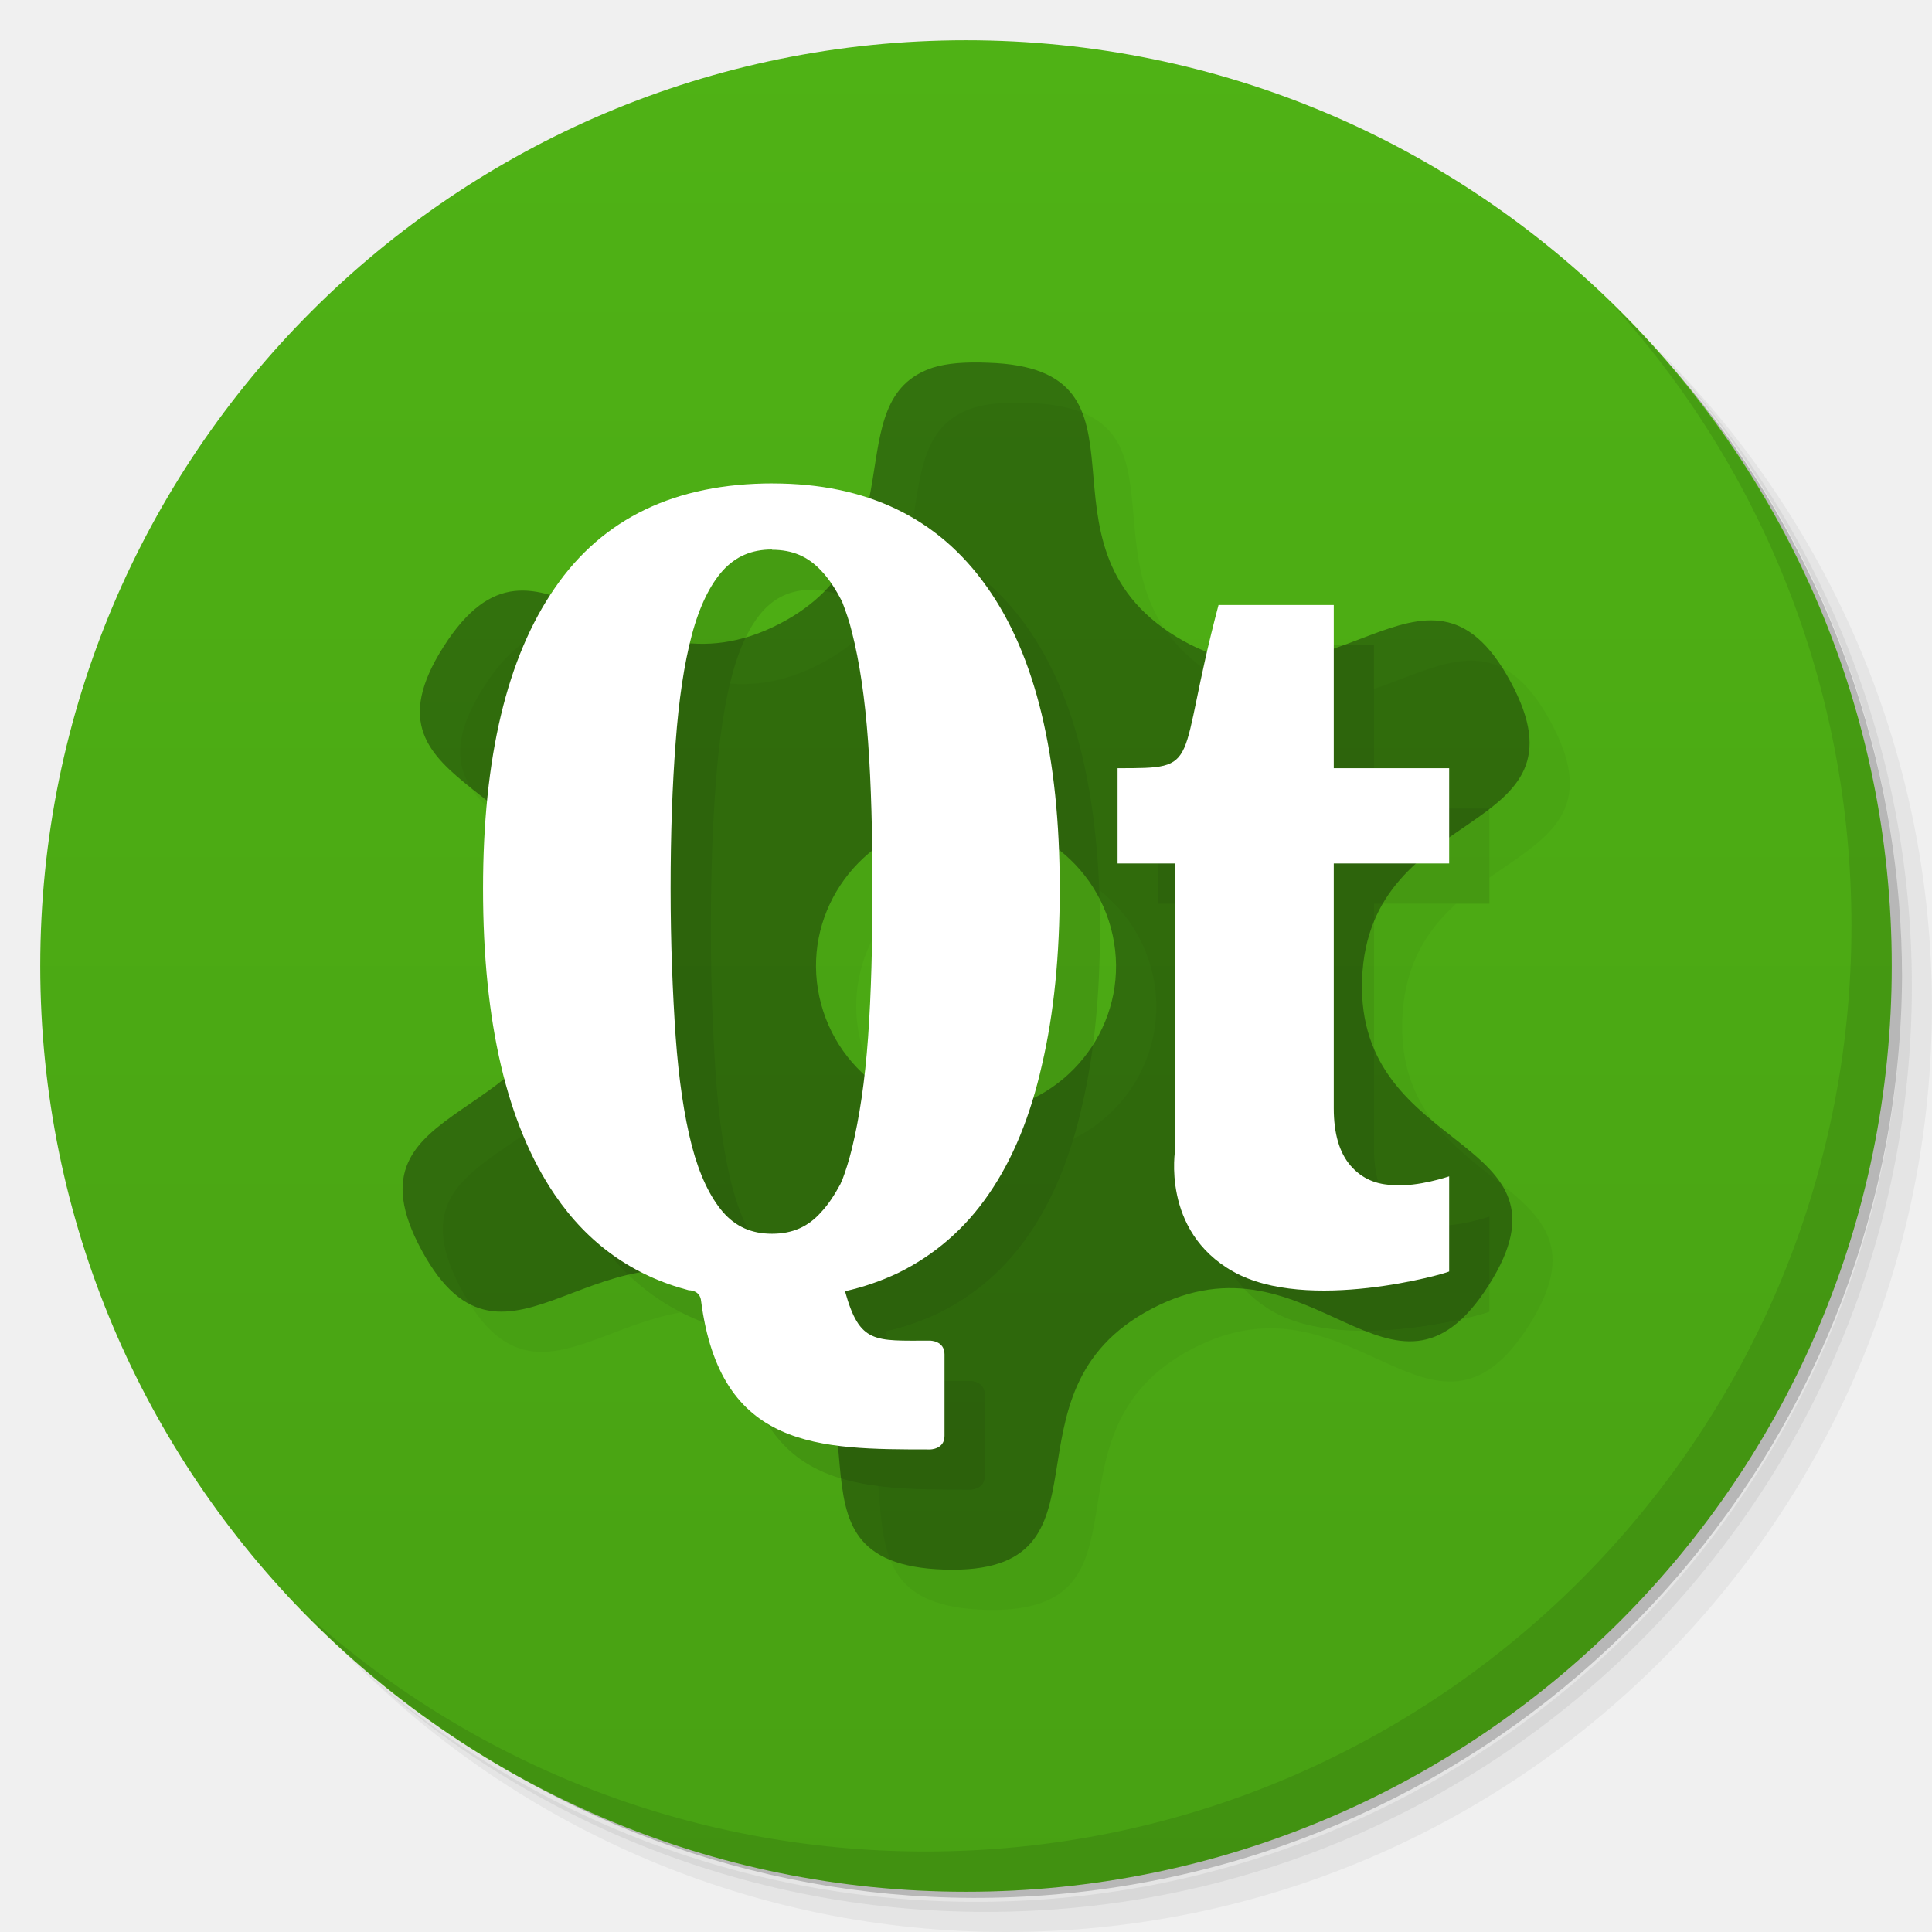
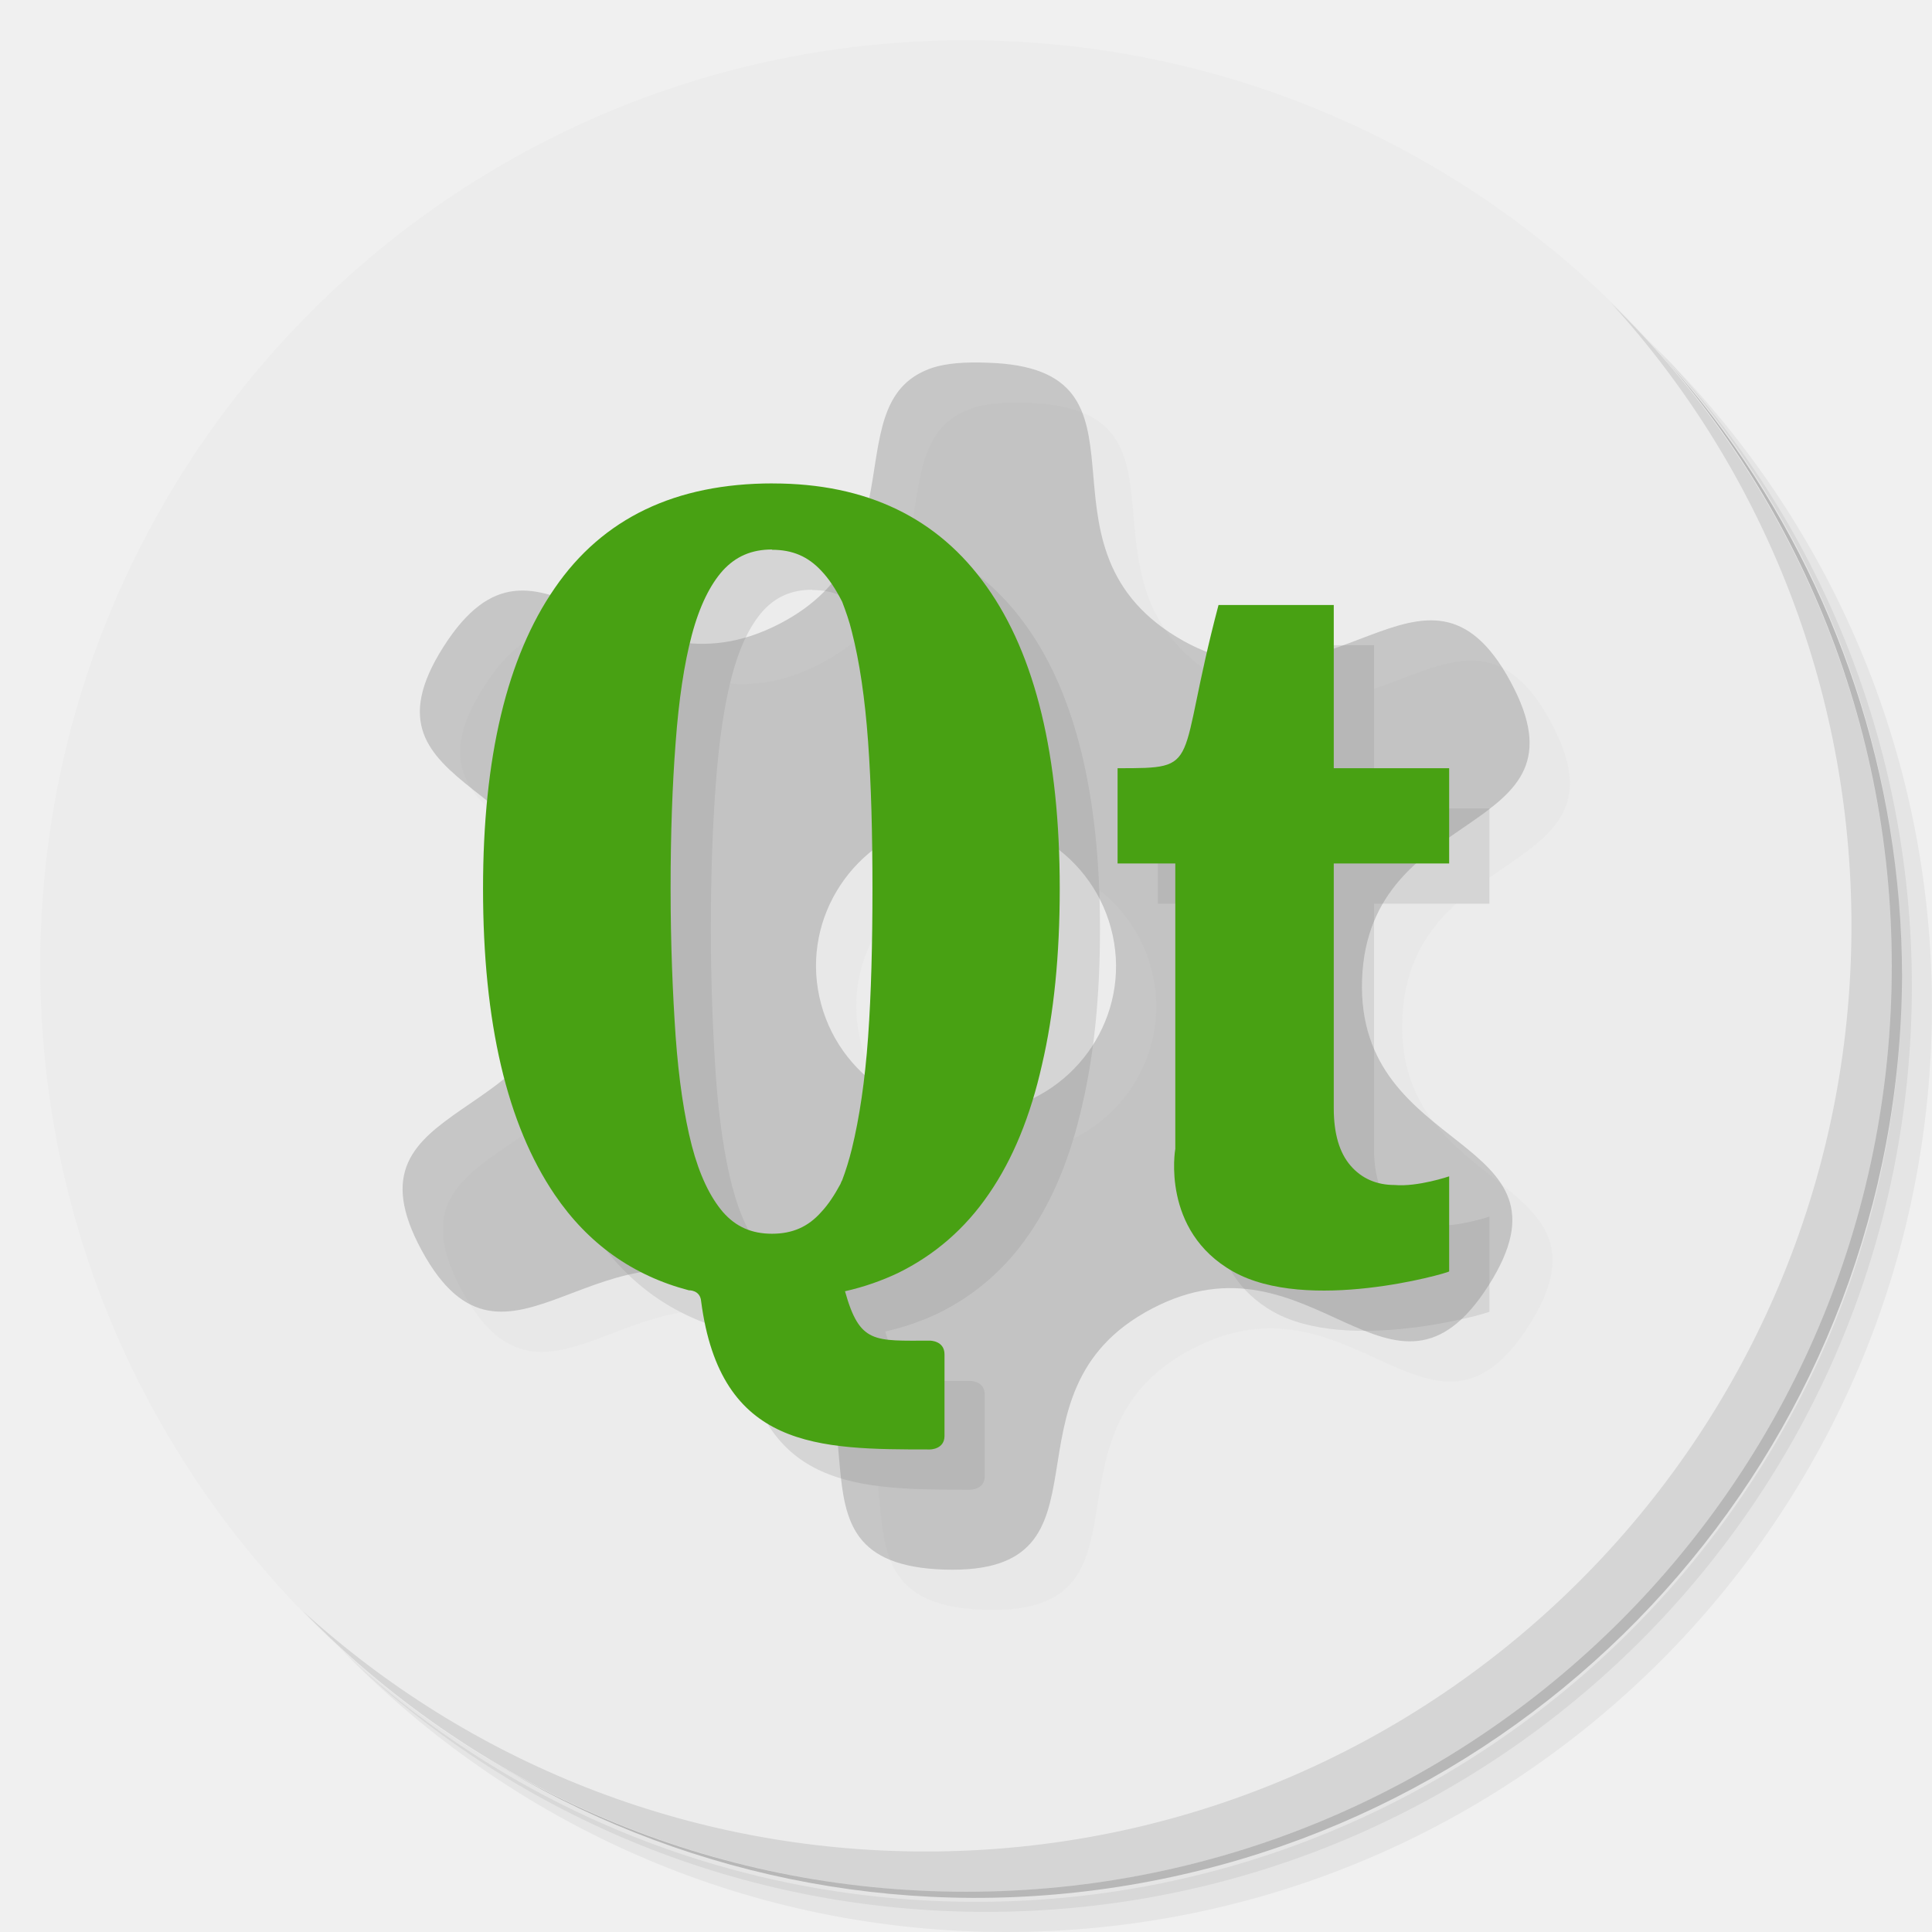
- <svg xmlns="http://www.w3.org/2000/svg" xmlns:xlink="http://www.w3.org/1999/xlink" viewBox="0 0 48 48">
-   <defs>
+ <svg xmlns="http://www.w3.org/2000/svg" xmlns:xlink="http://www.w3.org/1999/xlink" viewBox="0 0 48 48" version="1.1" id="svg52">
+   <defs id="defs7">
    <linearGradient id="linearGradient3764" x1="1" x2="47" gradientUnits="userSpaceOnUse" gradientTransform="matrix(0,-1,1,0,-1.5e-6,48)">
-       <stop style="stop-color:#48a113;stop-opacity:1" />
-       <stop offset="1" style="stop-color:#4fb215;stop-opacity:1" />
+       <stop style="stop-color:#48a113;stop-opacity:1" id="stop2" />
+       <stop offset="1" style="stop-color:#4fb215;stop-opacity:1" id="stop4" />
    </linearGradient>
  </defs>
-   <g>
-     <path d="m 36.31 5 c 5.859 4.062 9.688 10.831 9.688 18.5 c 0 12.426 -10.07 22.5 -22.5 22.5 c -7.669 0 -14.438 -3.828 -18.5 -9.688 c 1.037 1.822 2.306 3.499 3.781 4.969 c 4.085 3.712 9.514 5.969 15.469 5.969 c 12.703 0 23 -10.298 23 -23 c 0 -5.954 -2.256 -11.384 -5.969 -15.469 c -1.469 -1.475 -3.147 -2.744 -4.969 -3.781 z m 4.969 3.781 c 3.854 4.113 6.219 9.637 6.219 15.719 c 0 12.703 -10.297 23 -23 23 c -6.081 0 -11.606 -2.364 -15.719 -6.219 c 4.16 4.144 9.883 6.719 16.219 6.719 c 12.703 0 23 -10.298 23 -23 c 0 -6.335 -2.575 -12.06 -6.719 -16.219 z" style="opacity:0.05" />
-     <path d="m 41.28 8.781 c 3.712 4.085 5.969 9.514 5.969 15.469 c 0 12.703 -10.297 23 -23 23 c -5.954 0 -11.384 -2.256 -15.469 -5.969 c 4.113 3.854 9.637 6.219 15.719 6.219 c 12.703 0 23 -10.298 23 -23 c 0 -6.081 -2.364 -11.606 -6.219 -15.719 z" style="opacity:0.1" />
-     <path d="m 31.25 2.375 c 8.615 3.154 14.75 11.417 14.75 21.13 c 0 12.426 -10.07 22.5 -22.5 22.5 c -9.708 0 -17.971 -6.135 -21.12 -14.75 a 23 23 0 0 0 44.875 -7 a 23 23 0 0 0 -16 -21.875 z" style="opacity:0.2" />
+   <g id="g15">
+     <path d="m 36.31 5 c 5.859 4.062 9.688 10.831 9.688 18.5 c 0 12.426 -10.07 22.5 -22.5 22.5 c -7.669 0 -14.438 -3.828 -18.5 -9.688 c 1.037 1.822 2.306 3.499 3.781 4.969 c 4.085 3.712 9.514 5.969 15.469 5.969 c 12.703 0 23 -10.298 23 -23 c 0 -5.954 -2.256 -11.384 -5.969 -15.469 c -1.469 -1.475 -3.147 -2.744 -4.969 -3.781 z m 4.969 3.781 c 3.854 4.113 6.219 9.637 6.219 15.719 c 0 12.703 -10.297 23 -23 23 c -6.081 0 -11.606 -2.364 -15.719 -6.219 c 4.16 4.144 9.883 6.719 16.219 6.719 c 12.703 0 23 -10.298 23 -23 c 0 -6.335 -2.575 -12.06 -6.719 -16.219 z" style="opacity:0.05" id="path9" />
+     <path d="m 41.28 8.781 c 3.712 4.085 5.969 9.514 5.969 15.469 c 0 12.703 -10.297 23 -23 23 c -5.954 0 -11.384 -2.256 -15.469 -5.969 c 4.113 3.854 9.637 6.219 15.719 6.219 c 12.703 0 23 -10.298 23 -23 c 0 -6.081 -2.364 -11.606 -6.219 -15.719 z" style="opacity:0.1" id="path11" />
+     <path d="m 31.25 2.375 c 8.615 3.154 14.75 11.417 14.75 21.13 c 0 12.426 -10.07 22.5 -22.5 22.5 c -9.708 0 -17.971 -6.135 -21.12 -14.75 a 23 23 0 0 0 44.875 -7 a 23 23 0 0 0 -16 -21.875 z" style="opacity:0.2" id="path13" />
  </g>
-   <g>
-     <path d="m 24 1 c 12.703 0 23 10.297 23 23 c 0 12.703 -10.297 23 -23 23 -12.703 0 -23 -10.297 -23 -23 0 -12.703 10.297 -23 23 -23 z" style="fill:url(#linearGradient3764);fill-opacity:1" />
+   <g id="g19">
+     <path d="m 24 1 c 12.703 0 23 10.297 23 23 c 0 12.703 -10.297 23 -23 23 -12.703 0 -23 -10.297 -23 -23 0 -12.703 10.297 -23 23 -23 z" style="fill:#ececec;fill-opacity:1" id="path17" />
  </g>
-   <g>
-     <g>
-       <g transform="translate(1,1)">
-         <g style="opacity:0.1">
-           <g>
-             <use xlink:href="#SVGCleanerId_0" />
-             <path d="m 29.2 28.551 c 0 -1.688 0 -7.098 0 -7.098 l -1.434 0 l 0 -2.367 c 2.148 0 1.434 0 2.508 -4.055 l 2.863 0 l 0 4.055 l 2.867 0 l 0 2.367 l -2.867 0 l 0 6.082 c 0 0.633 0.141 1.105 0.418 1.426 c 0.273 0.316 0.641 0.48 1.094 0.48 c 0.574 0.051 1.355 -0.215 1.355 -0.215 l 0 2.363 c -0.07 0.051 -3.527 1.043 -5.371 0 c -1.793 -1.012 -1.434 -3.039 -1.434 -3.039 m 0 0" style="fill:#000;fill-opacity:1;stroke:none;fill-rule:nonzero" />
-             <path d="m 19.2 12.01 c -2.422 0 -4.227 0.867 -5.418 2.602 c -1.188 1.719 -1.781 4.207 -1.781 7.465 c 0 3.328 0.594 5.855 1.781 7.605 c 0.828 1.219 1.941 2.01 3.332 2.375 c 0 0 0.281 -0.012 0.305 0.27 c 0.48 3.68 2.914 3.684 5.688 3.684 c 0 0 0.359 0 0.359 -0.336 l 0 -2.027 c 0 -0.34 -0.359 -0.34 -0.359 -0.34 c -1.387 0 -1.746 0.086 -2.113 -1.227 c 0.477 -0.109 0.902 -0.258 1.316 -0.453 c 0.914 -0.449 1.668 -1.102 2.258 -1.965 c 0.598 -0.867 1.035 -1.938 1.32 -3.211 c 0.297 -1.27 0.441 -2.727 0.441 -4.375 c 0 -3.293 -0.602 -5.797 -1.813 -7.5 c -1.207 -1.711 -2.984 -2.566 -5.316 -2.566 m -0.02 1.648 c 0.512 0 0.895 0.168 1.223 0.52 c 0.191 0.199 0.359 0.457 0.52 0.77 c 0.086 0.227 0.176 0.473 0.242 0.75 c 0.191 0.746 0.324 1.648 0.402 2.723 c 0.078 1.074 0.109 2.293 0.109 3.656 c 0 1.371 -0.031 2.605 -0.109 3.695 c -0.078 1.086 -0.215 2 -0.402 2.766 c -0.07 0.285 -0.152 0.547 -0.242 0.785 c -0.02 0.027 -0.027 0.063 -0.043 0.094 c -0.148 0.273 -0.301 0.508 -0.477 0.695 c -0.324 0.367 -0.715 0.539 -1.223 0.539 c -0.504 0 -0.898 -0.172 -1.219 -0.539 c -0.32 -0.375 -0.582 -0.918 -0.773 -1.648 c -0.191 -0.742 -0.324 -1.645 -0.402 -2.715 c -0.074 -1.078 -0.125 -2.309 -0.125 -3.676 c 0 -1.355 0.043 -2.563 0.125 -3.625 c 0.078 -1.059 0.211 -1.953 0.402 -2.672 c 0.191 -0.719 0.457 -1.254 0.773 -1.605 c 0.32 -0.348 0.711 -0.52 1.219 -0.52 m 0 0.008" style="fill:#000;fill-opacity:1;stroke:none;fill-rule:nonzero" />
+   <g id="g35">
+     <g id="g33">
+       <g transform="translate(1,1)" id="g31">
+         <g style="opacity:0.1" id="g29">
+           <g id="g27">
+             <use xlink:href="#SVGCleanerId_0" id="use21" />
+             <path d="m 29.2 28.551 c 0 -1.688 0 -7.098 0 -7.098 l -1.434 0 l 0 -2.367 c 2.148 0 1.434 0 2.508 -4.055 l 2.863 0 l 0 4.055 l 2.867 0 l 0 2.367 l -2.867 0 l 0 6.082 c 0 0.633 0.141 1.105 0.418 1.426 c 0.273 0.316 0.641 0.48 1.094 0.48 c 0.574 0.051 1.355 -0.215 1.355 -0.215 l 0 2.363 c -0.07 0.051 -3.527 1.043 -5.371 0 c -1.793 -1.012 -1.434 -3.039 -1.434 -3.039 m 0 0" style="fill:#000;fill-opacity:1;stroke:none;fill-rule:nonzero" id="path23" />
+             <path d="m 19.2 12.01 c -2.422 0 -4.227 0.867 -5.418 2.602 c -1.188 1.719 -1.781 4.207 -1.781 7.465 c 0 3.328 0.594 5.855 1.781 7.605 c 0.828 1.219 1.941 2.01 3.332 2.375 c 0 0 0.281 -0.012 0.305 0.27 c 0.48 3.68 2.914 3.684 5.688 3.684 c 0 0 0.359 0 0.359 -0.336 l 0 -2.027 c 0 -0.34 -0.359 -0.34 -0.359 -0.34 c -1.387 0 -1.746 0.086 -2.113 -1.227 c 0.477 -0.109 0.902 -0.258 1.316 -0.453 c 0.914 -0.449 1.668 -1.102 2.258 -1.965 c 0.598 -0.867 1.035 -1.938 1.32 -3.211 c 0.297 -1.27 0.441 -2.727 0.441 -4.375 c 0 -3.293 -0.602 -5.797 -1.813 -7.5 c -1.207 -1.711 -2.984 -2.566 -5.316 -2.566 m -0.02 1.648 c 0.512 0 0.895 0.168 1.223 0.52 c 0.191 0.199 0.359 0.457 0.52 0.77 c 0.086 0.227 0.176 0.473 0.242 0.75 c 0.191 0.746 0.324 1.648 0.402 2.723 c 0.078 1.074 0.109 2.293 0.109 3.656 c 0 1.371 -0.031 2.605 -0.109 3.695 c -0.078 1.086 -0.215 2 -0.402 2.766 c -0.07 0.285 -0.152 0.547 -0.242 0.785 c -0.02 0.027 -0.027 0.063 -0.043 0.094 c -0.148 0.273 -0.301 0.508 -0.477 0.695 c -0.324 0.367 -0.715 0.539 -1.223 0.539 c -0.504 0 -0.898 -0.172 -1.219 -0.539 c -0.32 -0.375 -0.582 -0.918 -0.773 -1.648 c -0.191 -0.742 -0.324 -1.645 -0.402 -2.715 c -0.074 -1.078 -0.125 -2.309 -0.125 -3.676 c 0 -1.355 0.043 -2.563 0.125 -3.625 c 0.078 -1.059 0.211 -1.953 0.402 -2.672 c 0.191 -0.719 0.457 -1.254 0.773 -1.605 c 0.32 -0.348 0.711 -0.52 1.219 -0.52 m 0 0.008" style="fill:#000;fill-opacity:1;stroke:none;fill-rule:nonzero" id="path25" />
          </g>
        </g>
      </g>
    </g>
  </g>
-   <g>
-     <g>
-       <g>
-         <path d="m 23.18 9.133 c -2.441 0.801 -0.301 4.531 -3.793 6.355 c -3.988 2.086 -5.973 -3.18 -8.367 0.578 c -2.395 3.762 3.301 3.176 3.148 7.609 c -0.164 4.422 -5.809 3.488 -3.691 7.391 c 2.121 3.906 4.473 -1.223 8.305 1.121 c 3.828 2.336 0.16 6.664 4.68 6.809 c 4.512 0.141 1.16 -4.398 5.16 -6.484 c 3.984 -2.09 5.969 3.176 8.363 -0.578 c 2.395 -3.766 -3.301 -3.18 -3.145 -7.602 c 0.16 -4.43 5.805 -3.488 3.688 -7.398 c -2.117 -3.906 -4.473 1.223 -8.301 -1.113 c -3.832 -2.34 -0.164 -6.672 -4.684 -6.809 c -0.563 -0.023 -1.012 0.012 -1.363 0.121 m 0.043 11.27 c 2.02 -0.426 3.992 0.844 4.422 2.836 c 0.43 1.984 -0.855 3.938 -2.867 4.355 c -2.02 0.426 -3.992 -0.84 -4.422 -2.832 c -0.43 -1.984 0.859 -3.934 2.867 -4.359 m 0 0" id="SVGCleanerId_0" style="fill:#000;fill-opacity:0.349;stroke:none;fill-rule:nonzero" />
-         <path d="m 29.2 28.551 c 0 -1.688 0 -7.098 0 -7.098 l -1.434 0 l 0 -2.367 c 2.148 0 1.434 0 2.508 -4.055 l 2.863 0 l 0 4.055 l 2.867 0 l 0 2.367 l -2.867 0 l 0 6.082 c 0 0.633 0.141 1.105 0.418 1.426 c 0.273 0.316 0.641 0.48 1.094 0.48 c 0.574 0.051 1.355 -0.215 1.355 -0.215 l 0 2.363 c -0.07 0.051 -3.527 1.043 -5.371 0 c -1.793 -1.012 -1.434 -3.039 -1.434 -3.039 m 0 0" style="fill:#fff;fill-opacity:1;stroke:none;fill-rule:nonzero" />
-         <path d="m 19.2 12.01 c -2.422 0 -4.227 0.867 -5.418 2.602 c -1.188 1.719 -1.781 4.207 -1.781 7.465 c 0 3.328 0.594 5.855 1.781 7.605 c 0.828 1.219 1.941 2.01 3.332 2.375 c 0 0 0.281 -0.012 0.305 0.27 c 0.48 3.68 2.914 3.684 5.688 3.684 c 0 0 0.359 0 0.359 -0.336 l 0 -2.027 c 0 -0.34 -0.359 -0.34 -0.359 -0.34 c -1.387 0 -1.746 0.086 -2.113 -1.227 c 0.477 -0.109 0.902 -0.258 1.316 -0.453 c 0.914 -0.449 1.668 -1.102 2.258 -1.965 c 0.598 -0.867 1.035 -1.938 1.32 -3.211 c 0.297 -1.27 0.441 -2.727 0.441 -4.375 c 0 -3.293 -0.602 -5.797 -1.813 -7.5 c -1.207 -1.711 -2.984 -2.566 -5.316 -2.566 m -0.02 1.648 c 0.512 0 0.895 0.168 1.223 0.52 c 0.191 0.199 0.359 0.457 0.52 0.77 c 0.086 0.227 0.176 0.473 0.242 0.75 c 0.191 0.746 0.324 1.648 0.402 2.723 c 0.078 1.074 0.109 2.293 0.109 3.656 c 0 1.371 -0.031 2.605 -0.109 3.695 c -0.078 1.086 -0.215 2 -0.402 2.766 c -0.07 0.285 -0.152 0.547 -0.242 0.785 c -0.02 0.027 -0.027 0.063 -0.043 0.094 c -0.148 0.273 -0.301 0.508 -0.477 0.695 c -0.324 0.367 -0.715 0.539 -1.223 0.539 c -0.504 0 -0.898 -0.172 -1.219 -0.539 c -0.32 -0.375 -0.582 -0.918 -0.773 -1.648 c -0.191 -0.742 -0.324 -1.645 -0.402 -2.715 c -0.074 -1.078 -0.125 -2.309 -0.125 -3.676 c 0 -1.355 0.043 -2.563 0.125 -3.625 c 0.078 -1.059 0.211 -1.953 0.402 -2.672 c 0.191 -0.719 0.457 -1.254 0.773 -1.605 c 0.32 -0.348 0.711 -0.52 1.219 -0.52 m 0 0.008" style="fill:#fff;fill-opacity:1;stroke:none;fill-rule:nonzero" />
+   <g id="g46">
+     <g id="g44">
+       <g id="g42">
+         <path d="m 23.18 9.133 c -2.441 0.801 -0.301 4.531 -3.793 6.355 c -3.988 2.086 -5.973 -3.18 -8.367 0.578 c -2.395 3.762 3.301 3.176 3.148 7.609 c -0.164 4.422 -5.809 3.488 -3.691 7.391 c 2.121 3.906 4.473 -1.223 8.305 1.121 c 3.828 2.336 0.16 6.664 4.68 6.809 c 4.512 0.141 1.16 -4.398 5.16 -6.484 c 3.984 -2.09 5.969 3.176 8.363 -0.578 c 2.395 -3.766 -3.301 -3.18 -3.145 -7.602 c 0.16 -4.43 5.805 -3.488 3.688 -7.398 c -2.117 -3.906 -4.473 1.223 -8.301 -1.113 c -3.832 -2.34 -0.164 -6.672 -4.684 -6.809 c -0.563 -0.023 -1.012 0.012 -1.363 0.121 m 0.043 11.27 c 2.02 -0.426 3.992 0.844 4.422 2.836 c 0.43 1.984 -0.855 3.938 -2.867 4.355 c -2.02 0.426 -3.992 -0.84 -4.422 -2.832 c -0.43 -1.984 0.859 -3.934 2.867 -4.359 m 0 0" id="SVGCleanerId_0" style="fill:#808080;fill-opacity:0.349;stroke:none;fill-rule:nonzero" />
+         <path d="m 29.2 28.551 c 0 -1.688 0 -7.098 0 -7.098 l -1.434 0 l 0 -2.367 c 2.148 0 1.434 0 2.508 -4.055 l 2.863 0 l 0 4.055 l 2.867 0 l 0 2.367 l -2.867 0 l 0 6.082 c 0 0.633 0.141 1.105 0.418 1.426 c 0.273 0.316 0.641 0.48 1.094 0.48 c 0.574 0.051 1.355 -0.215 1.355 -0.215 l 0 2.363 c -0.07 0.051 -3.527 1.043 -5.371 0 c -1.793 -1.012 -1.434 -3.039 -1.434 -3.039 m 0 0" style="fill:#48a113;fill-opacity:1;stroke:none;fill-rule:nonzero" id="path38" />
+         <path d="m 19.2 12.01 c -2.422 0 -4.227 0.867 -5.418 2.602 c -1.188 1.719 -1.781 4.207 -1.781 7.465 c 0 3.328 0.594 5.855 1.781 7.605 c 0.828 1.219 1.941 2.01 3.332 2.375 c 0 0 0.281 -0.012 0.305 0.27 c 0.48 3.68 2.914 3.684 5.688 3.684 c 0 0 0.359 0 0.359 -0.336 l 0 -2.027 c 0 -0.34 -0.359 -0.34 -0.359 -0.34 c -1.387 0 -1.746 0.086 -2.113 -1.227 c 0.477 -0.109 0.902 -0.258 1.316 -0.453 c 0.914 -0.449 1.668 -1.102 2.258 -1.965 c 0.598 -0.867 1.035 -1.938 1.32 -3.211 c 0.297 -1.27 0.441 -2.727 0.441 -4.375 c 0 -3.293 -0.602 -5.797 -1.813 -7.5 c -1.207 -1.711 -2.984 -2.566 -5.316 -2.566 m -0.02 1.648 c 0.512 0 0.895 0.168 1.223 0.52 c 0.191 0.199 0.359 0.457 0.52 0.77 c 0.086 0.227 0.176 0.473 0.242 0.75 c 0.191 0.746 0.324 1.648 0.402 2.723 c 0.078 1.074 0.109 2.293 0.109 3.656 c 0 1.371 -0.031 2.605 -0.109 3.695 c -0.078 1.086 -0.215 2 -0.402 2.766 c -0.07 0.285 -0.152 0.547 -0.242 0.785 c -0.02 0.027 -0.027 0.063 -0.043 0.094 c -0.148 0.273 -0.301 0.508 -0.477 0.695 c -0.324 0.367 -0.715 0.539 -1.223 0.539 c -0.504 0 -0.898 -0.172 -1.219 -0.539 c -0.32 -0.375 -0.582 -0.918 -0.773 -1.648 c -0.191 -0.742 -0.324 -1.645 -0.402 -2.715 c -0.074 -1.078 -0.125 -2.309 -0.125 -3.676 c 0 -1.355 0.043 -2.563 0.125 -3.625 c 0.078 -1.059 0.211 -1.953 0.402 -2.672 c 0.191 -0.719 0.457 -1.254 0.773 -1.605 c 0.32 -0.348 0.711 -0.52 1.219 -0.52 m 0 0.008" style="fill:#48a113;fill-opacity:1;stroke:none;fill-rule:nonzero" id="path40" />
      </g>
    </g>
  </g>
-   <g>
-     <path d="m 40.03 7.531 c 3.712 4.084 5.969 9.514 5.969 15.469 0 12.703 -10.297 23 -23 23 c -5.954 0 -11.384 -2.256 -15.469 -5.969 4.178 4.291 10.01 6.969 16.469 6.969 c 12.703 0 23 -10.298 23 -23 0 -6.462 -2.677 -12.291 -6.969 -16.469 z" style="opacity:0.1" />
+   <g id="g50">
+     <path d="m 40.03 7.531 c 3.712 4.084 5.969 9.514 5.969 15.469 0 12.703 -10.297 23 -23 23 c -5.954 0 -11.384 -2.256 -15.469 -5.969 4.178 4.291 10.01 6.969 16.469 6.969 c 12.703 0 23 -10.298 23 -23 0 -6.462 -2.677 -12.291 -6.969 -16.469 z" style="opacity:0.1" id="path48" />
  </g>
</svg>
